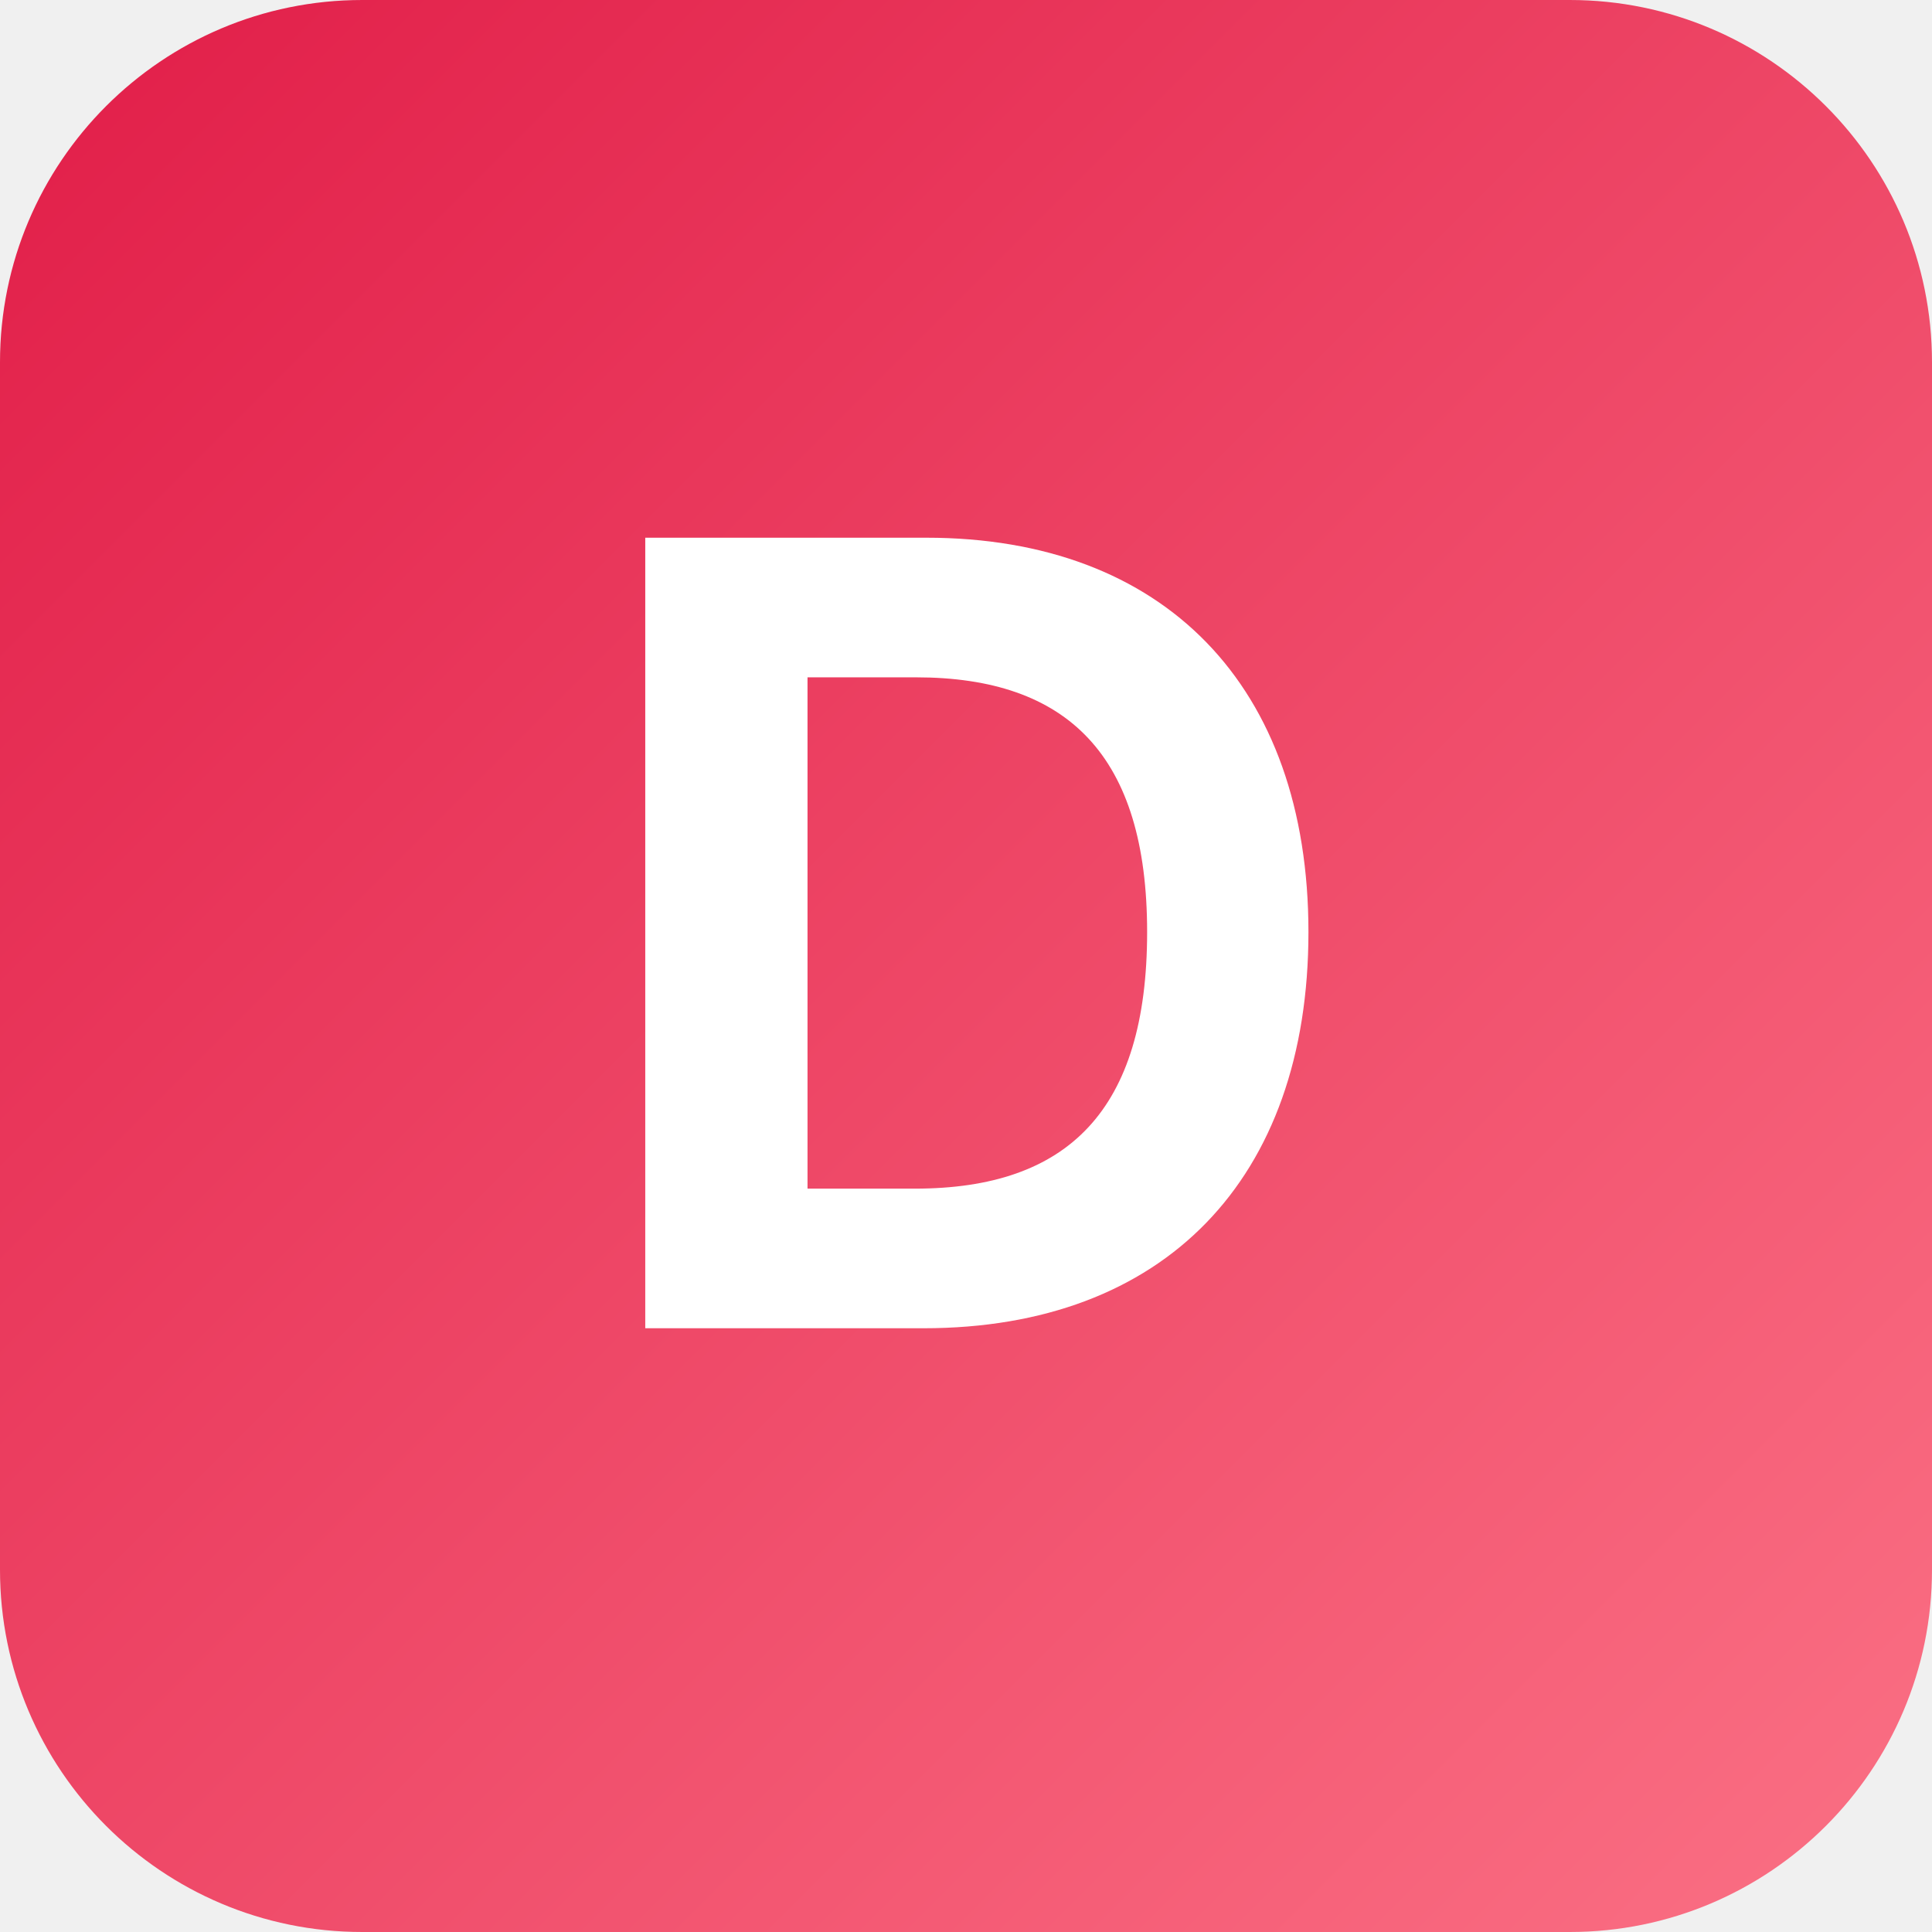
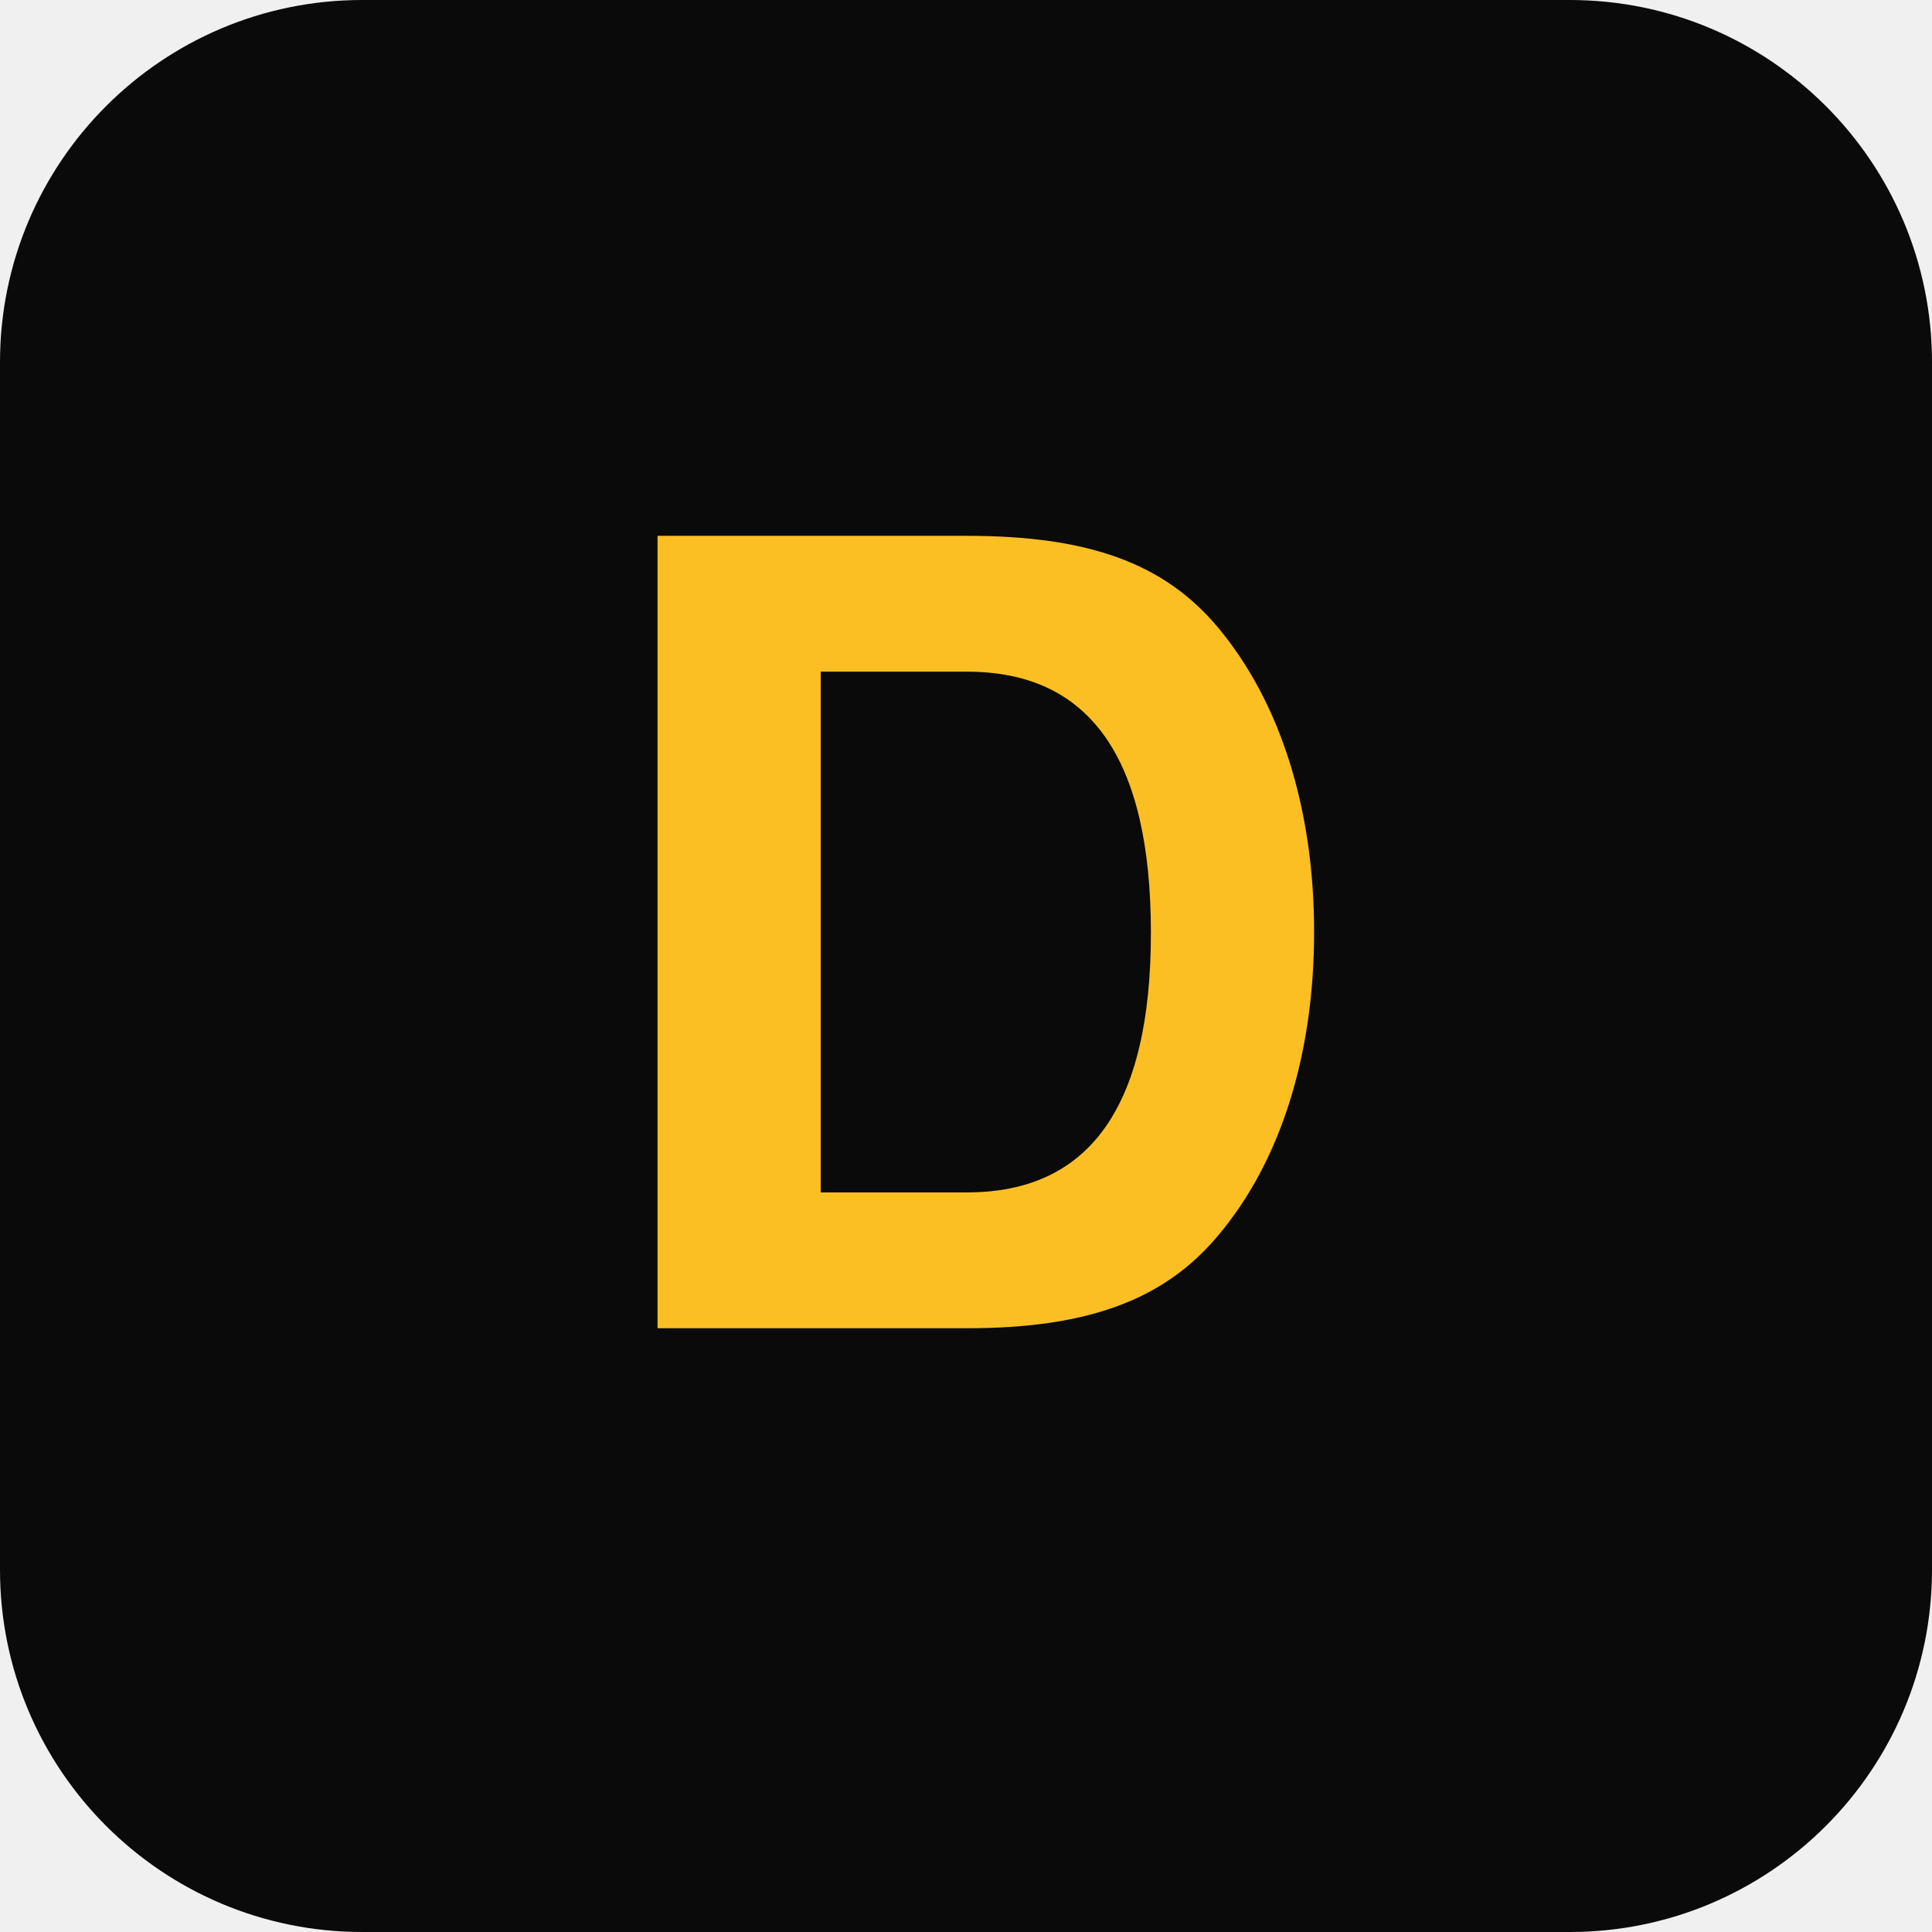
<svg xmlns="http://www.w3.org/2000/svg" viewBox="0 0 32 32">
-   <defs>
-     <linearGradient id="g" x1="0" y1="0" x2="1" y2="1">
-       <stop offset="0%" stop-color="#e11d48" />
-       <stop offset="100%" stop-color="#fb7185" />
-     </linearGradient>
-   </defs>
-   <rect width="32" height="32" rx="6" fill="url(#g)" />
-   <text x="16" y="22" font-family="-apple-system, BlinkMacSystemFont, sans-serif" font-size="18" font-weight="700" text-anchor="middle" fill="#fff">D</text>
+   <rect width="32" height="32" rx="6" fill="#0a0a0a" />
+   <text x="16" y="22" font-family="-apple-system, BlinkMacSystemFont, Segoe UI, Helvetica, Arial, sans-serif" font-size="18" font-weight="800" text-anchor="middle" fill="#fbbf24">D</text>
</svg>
